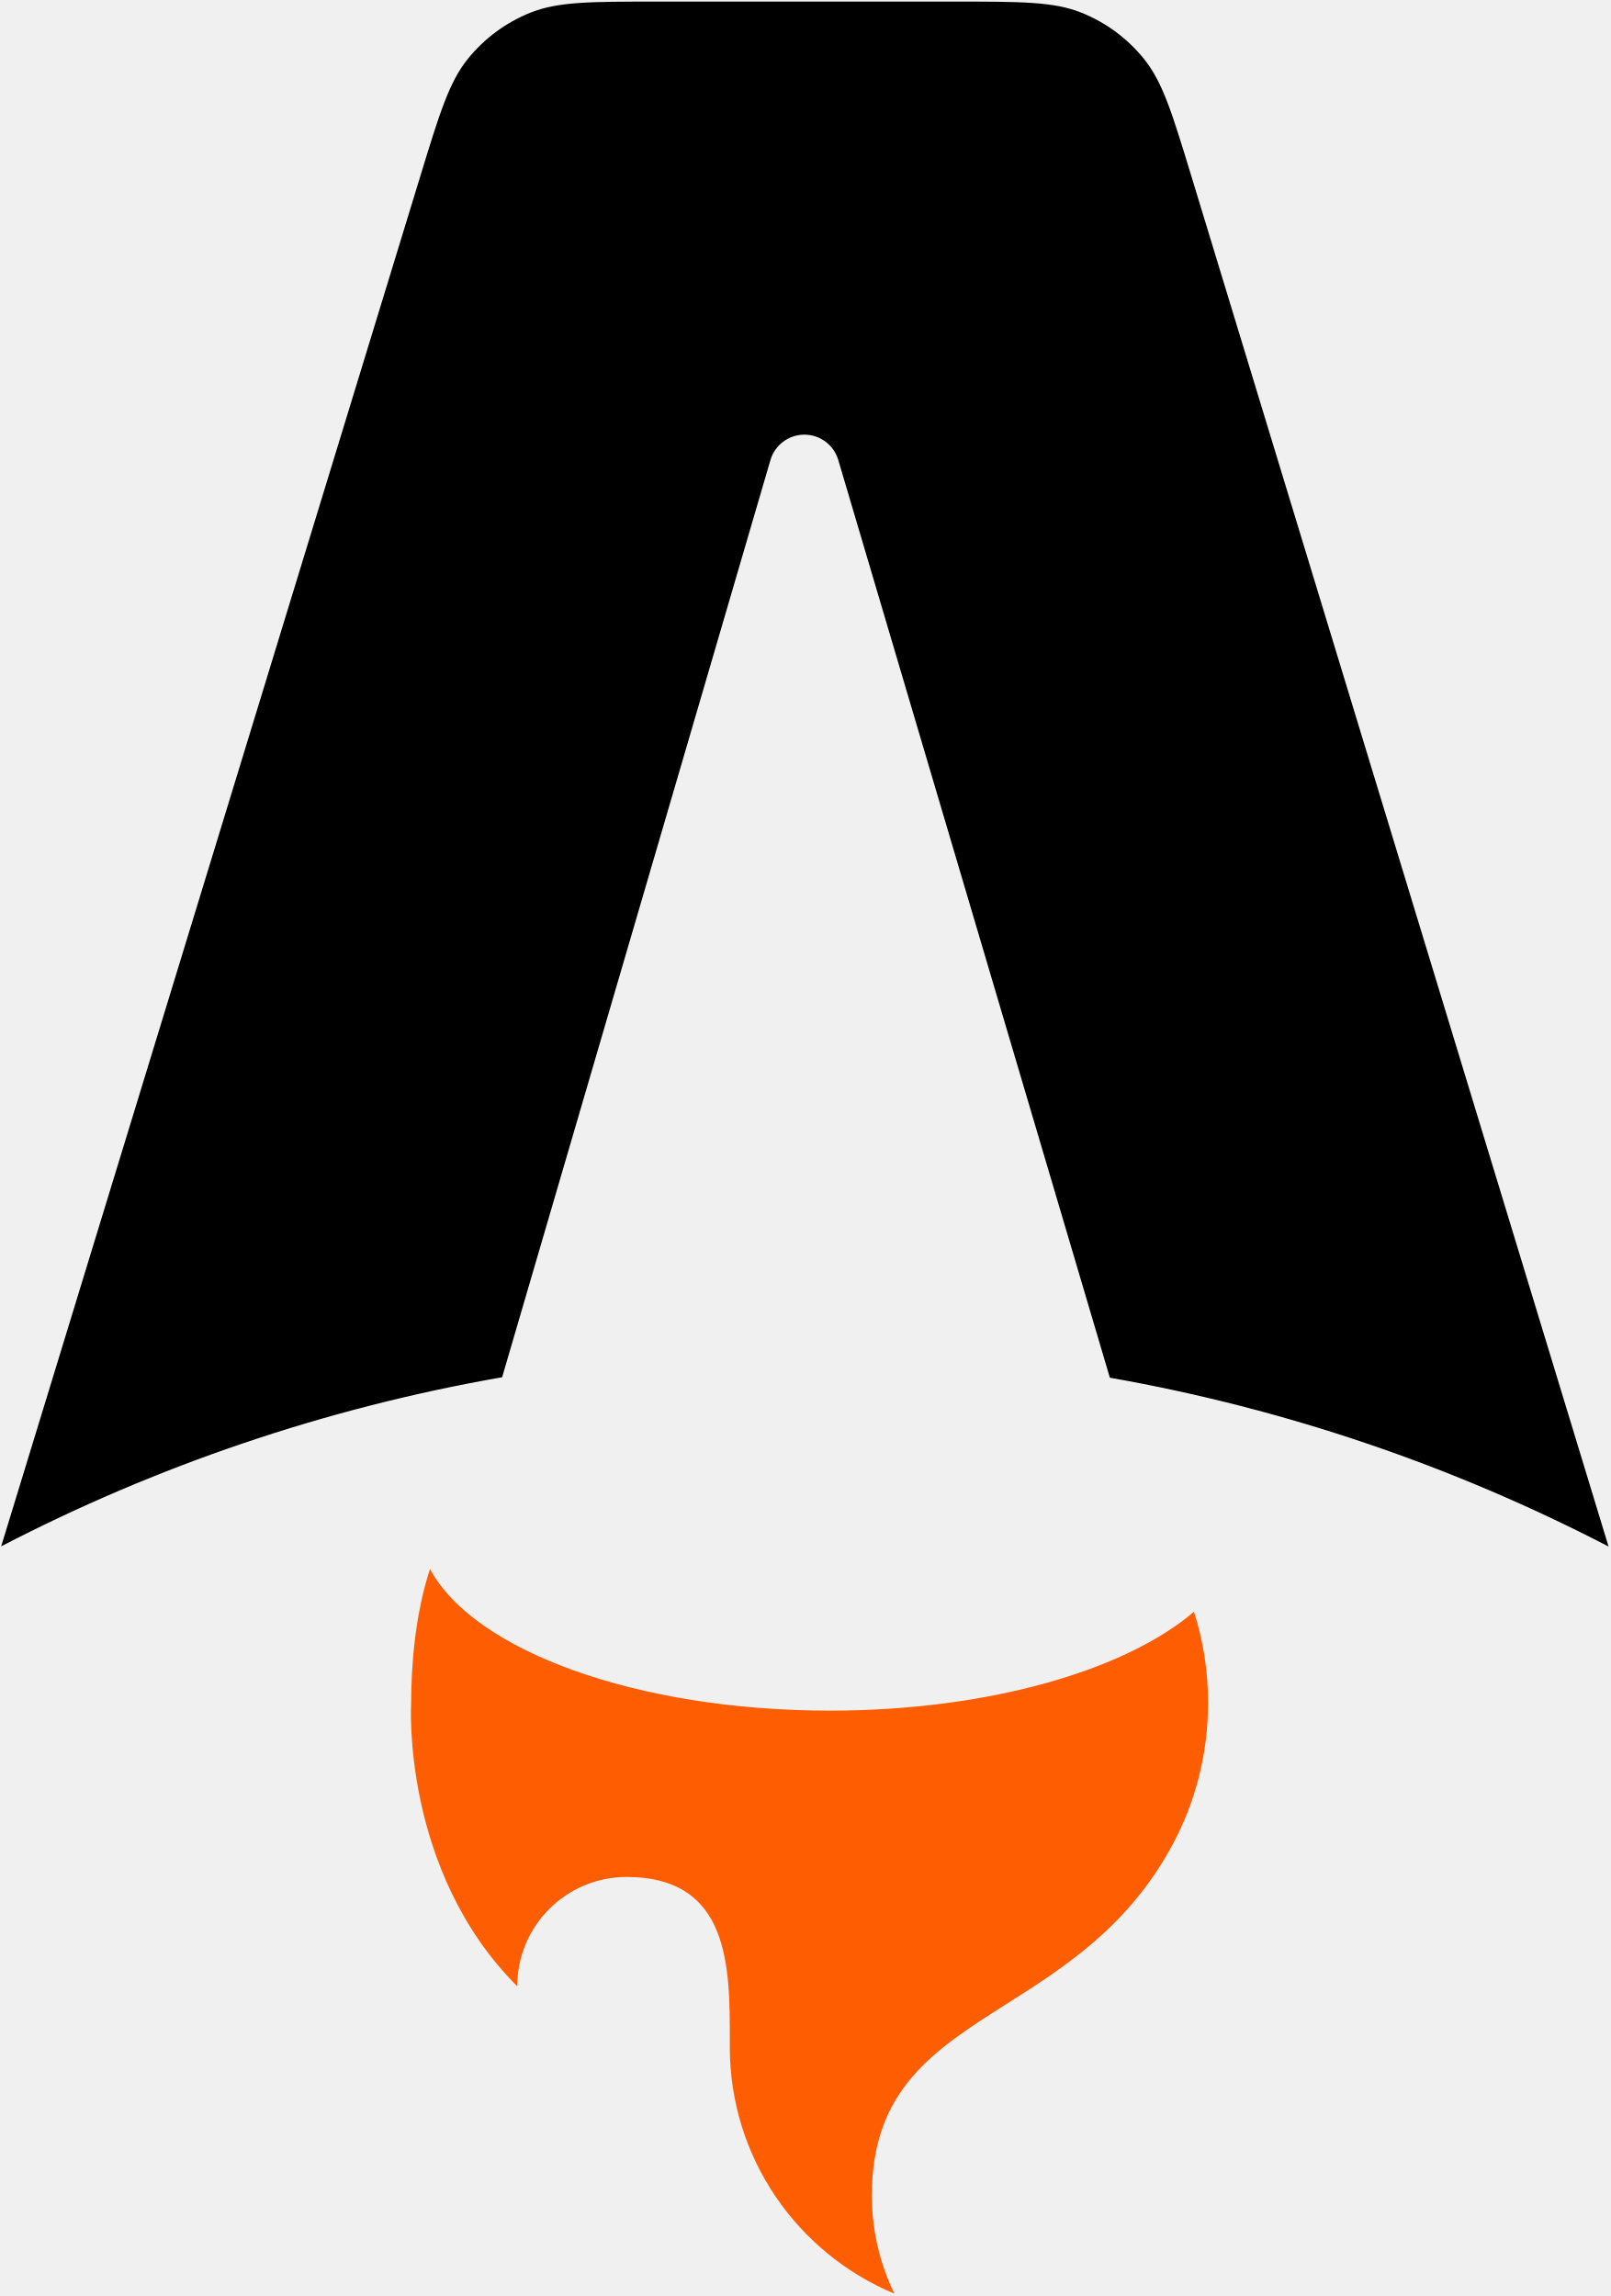
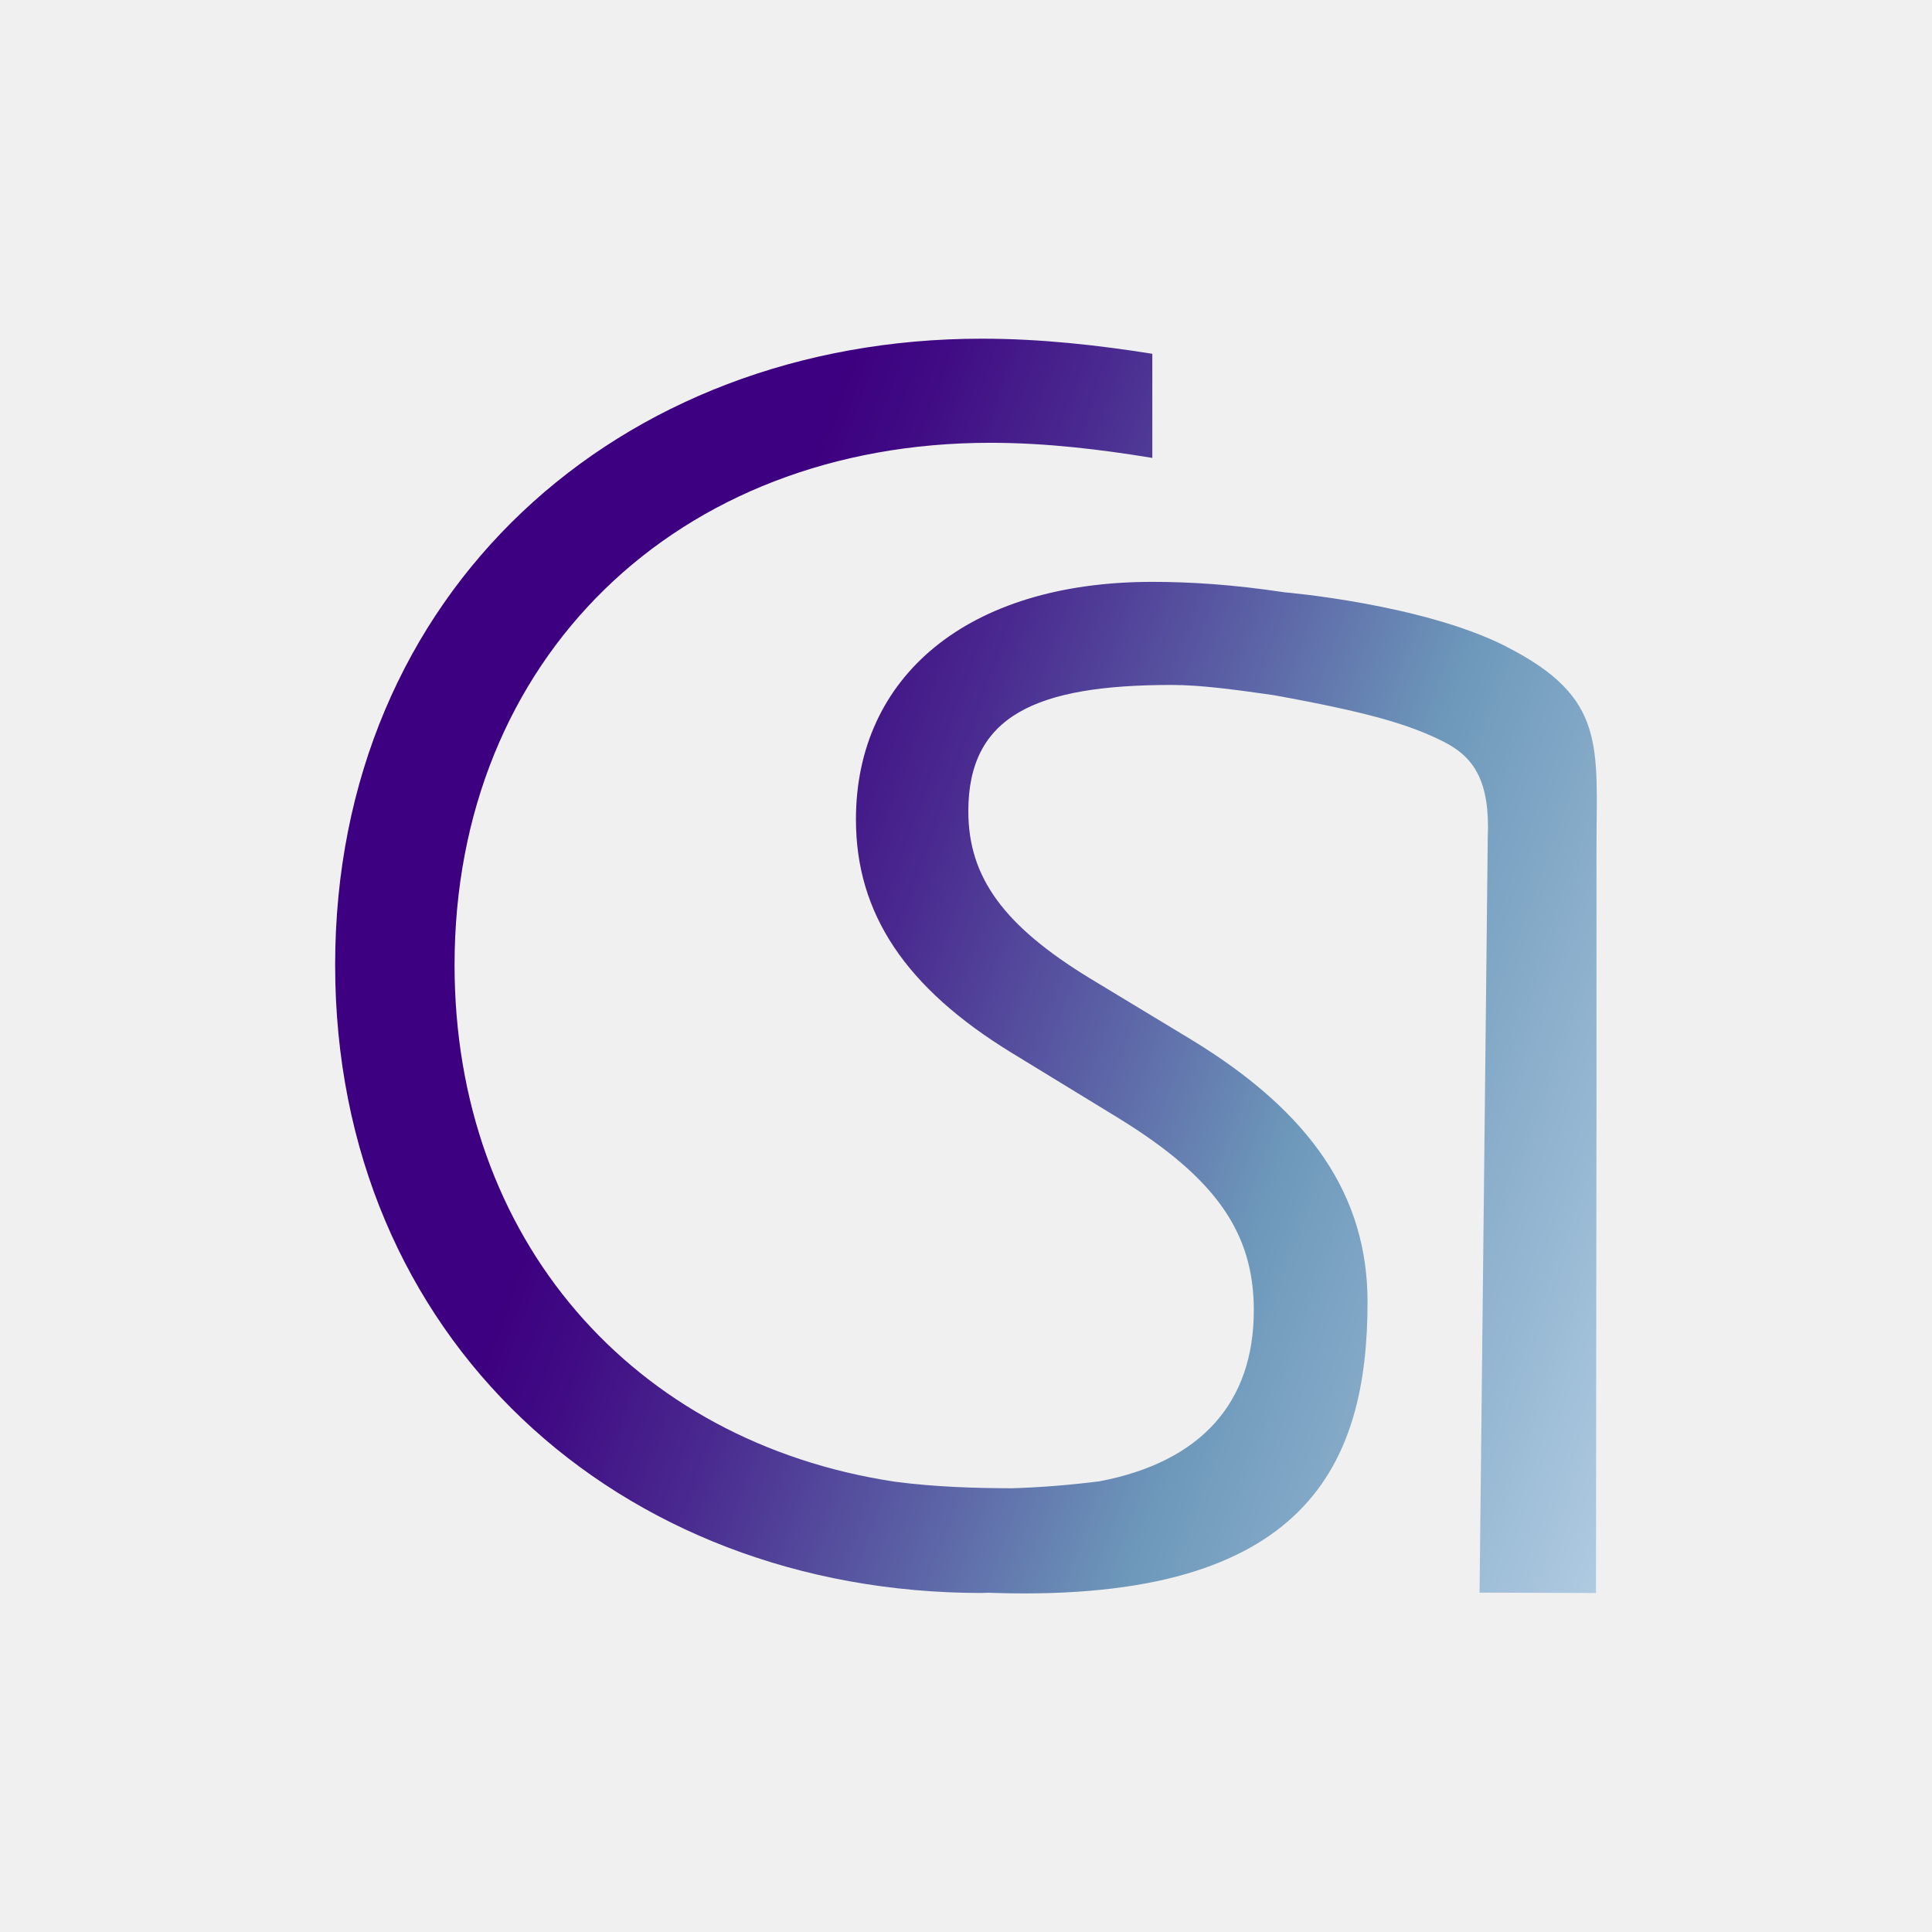
- <svg xmlns="http://www.w3.org/2000/svg" viewBox="0 0 627 894" fill="none">
-   <style>
-     #letter-a {
-       fill: black;
-     }
-     @media (prefers-color-scheme: dark) {
-       #letter-a {
-         fill: white;
+ <svg xmlns="http://www.w3.org/2000/svg" id="Layer_1" data-name="Layer 1" viewBox="0 0 864 864">
+   <defs>
+     <style>
+       .cls-1 {
+         fill: url(#New_Gradient_Swatch_copy);
      }
-     }
-   </style>
-   <path id="letter-a" fill-rule="evenodd" clip-rule="evenodd" d="M445.433 22.983C452.722 32.032 456.439 44.243 463.873 68.665L626.281 602.176C566.234 571.026 500.957 548.56 432.115 536.439L326.371 179.099C324.641 173.252 319.27 169.241 313.173 169.241C307.06 169.241 301.68 173.273 299.963 179.14L195.5 536.259C126.338 548.325 60.763 570.832 0.459 602.095L163.664 68.541C171.121 44.162 174.85 31.972 182.14 22.939C188.575 14.965 196.946 8.772 206.454 4.95C217.224 0.622 229.971 0.622 255.466 0.622H372.034C397.562 0.622 410.326 0.622 421.106 4.96C430.622 8.789 438.998 14.995 445.433 22.983Z" />
-   <path fill-rule="evenodd" clip-rule="evenodd" d="M464.867 627.566C438.094 650.46 384.655 666.073 323.101 666.073C247.551 666.073 184.229 642.553 167.426 610.921C161.419 629.05 160.072 649.798 160.072 663.052C160.072 663.052 156.114 728.134 201.38 773.401C201.38 749.896 220.435 730.842 243.939 730.842C284.226 730.842 284.181 765.99 284.144 794.506C284.143 795.36 284.142 796.209 284.142 797.051C284.142 840.333 310.595 877.436 348.215 893.075C342.596 881.518 339.444 868.54 339.444 854.825C339.444 813.545 363.679 798.175 391.845 780.311C414.255 766.098 439.155 750.307 456.315 718.629C465.268 702.101 470.352 683.17 470.352 663.052C470.352 650.68 468.43 638.757 464.867 627.566Z" fill="#FF5D01" />
+     </style>
+     <linearGradient id="New_Gradient_Swatch_copy" data-name="New Gradient Swatch copy" x1="253.92" y1="363.94" x2="877.65" y2="593.32" gradientUnits="userSpaceOnUse">
+       <stop offset=".07" stop-color="#3d0080" />
+       <stop offset=".13" stop-color="#400b84" />
+       <stop offset=".24" stop-color="#4a2b90" />
+       <stop offset=".38" stop-color="#5a5ea4" />
+       <stop offset=".53" stop-color="#6d98ba" />
+       <stop offset=".8" stop-color="#a8c5dd" />
+       <stop offset="1" stop-color="#d7e9f9" />
+     </linearGradient>
+   </defs>
+   <path class="cls-1" d="m673.56,289.11c-37.39-19.02-99.11-24.23-99.11-24.23h0s0,0,0,0c-23.29-3.5-42.39-4.67-59.12-4.67-82.99,0-132.55,42.61-132.55,106.25,0,42.03,22.09,75.32,69.86,104.5l47.76,29.19c43.59,26.86,60.31,51.38,60.31,85.82,0,41.09-23.41,67.78-69.02,76.48-12.74,1.6-25.83,2.72-39.19,3.11-15.38-.05-34.06-.5-52.43-2.95-117.32-17.77-196.79-108.75-196.79-231.06,0-136.67,99.18-233.53,239.56-233.53,25.18,0,49.6,3.01,72.48,6.76v-46.56c-23.65-3.77-49.59-6.76-76.29-6.76-162.5,0-289.15,113.39-289.15,280.09s126.64,280.84,289.15,280.84c1.01,0,1.9-.09,2.88-.11,1.11.04,2.24.07,3.48.11,139.1,4.11,166.18-57.72,166.18-130.11,0-47.29-25.08-84.64-78.81-117.34l-45.38-27.44c-38.22-23.35-54.34-44.95-54.34-74.72,0-42.62,30.03-56.47,90.93-56.47,13.36,0,28.96,2.2,45.53,4.55,42.36,7.67,60.54,13.05,75.88,20.72,13.86,6.94,21.06,17.79,19.95,43.19l-3.66,337.46,52.06.17.23-223.65v-108.33c-.01-46.74,4.82-68.29-40.4-91.27Z" />
</svg>
